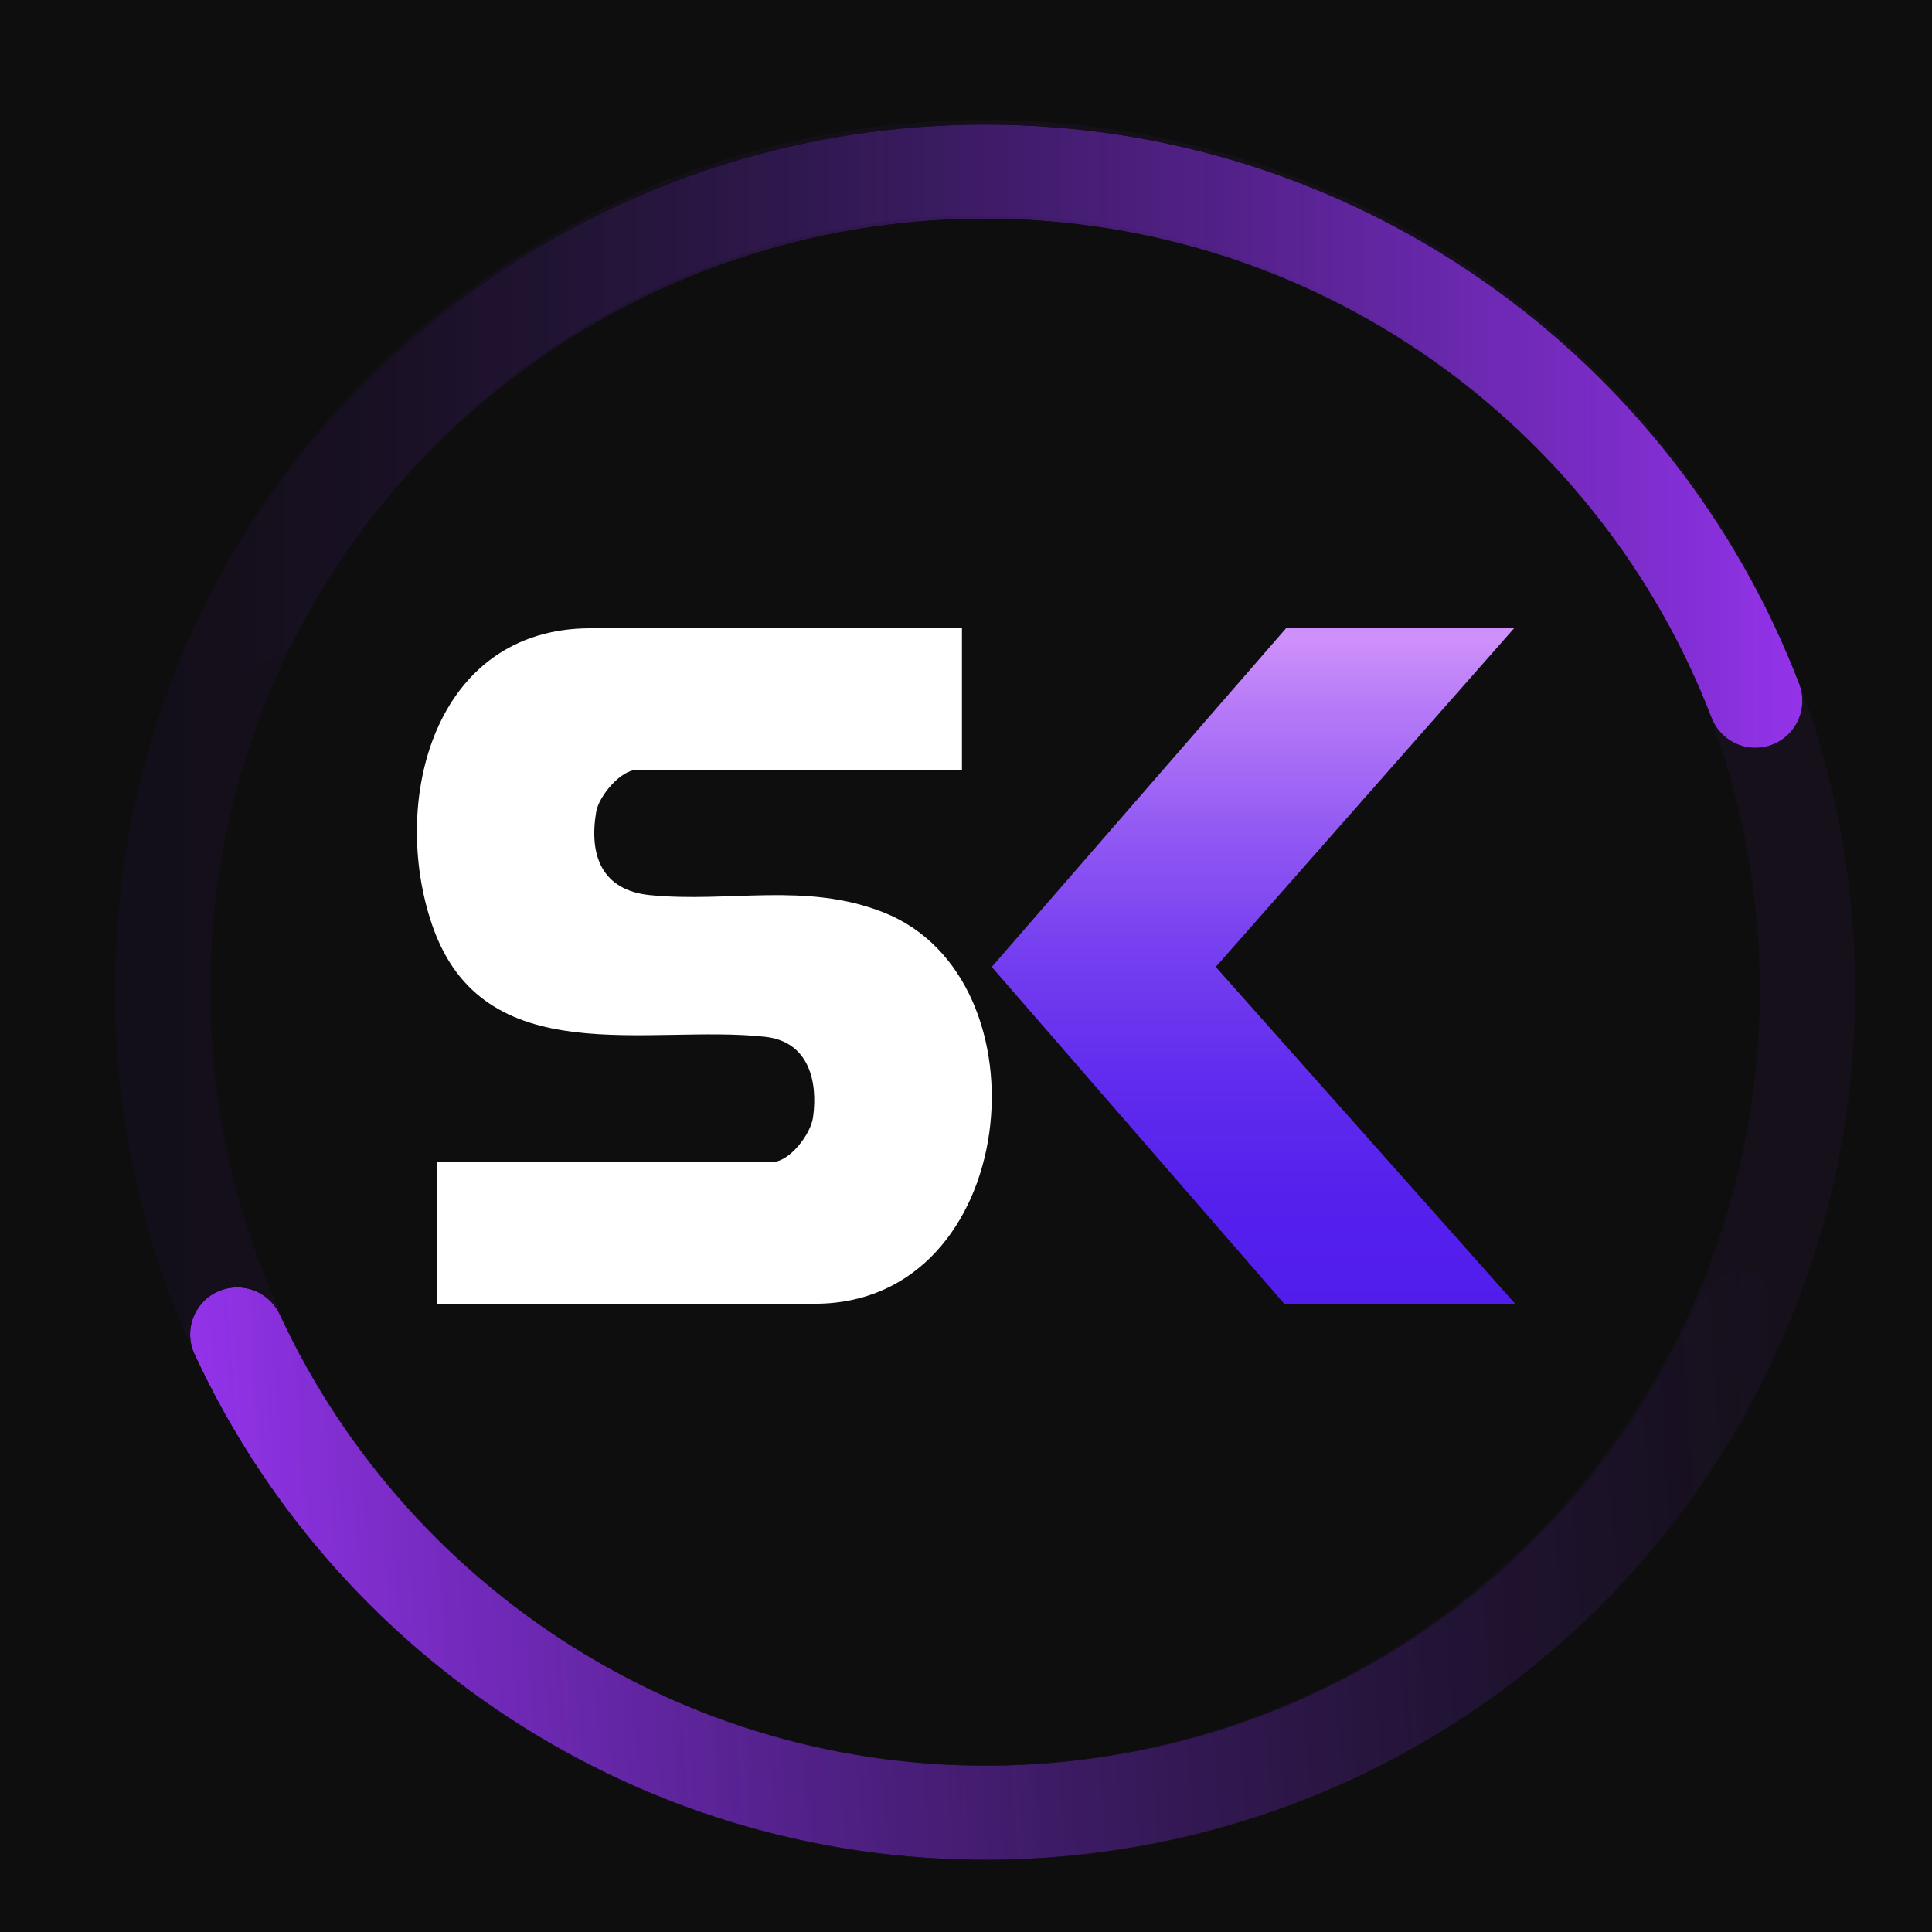
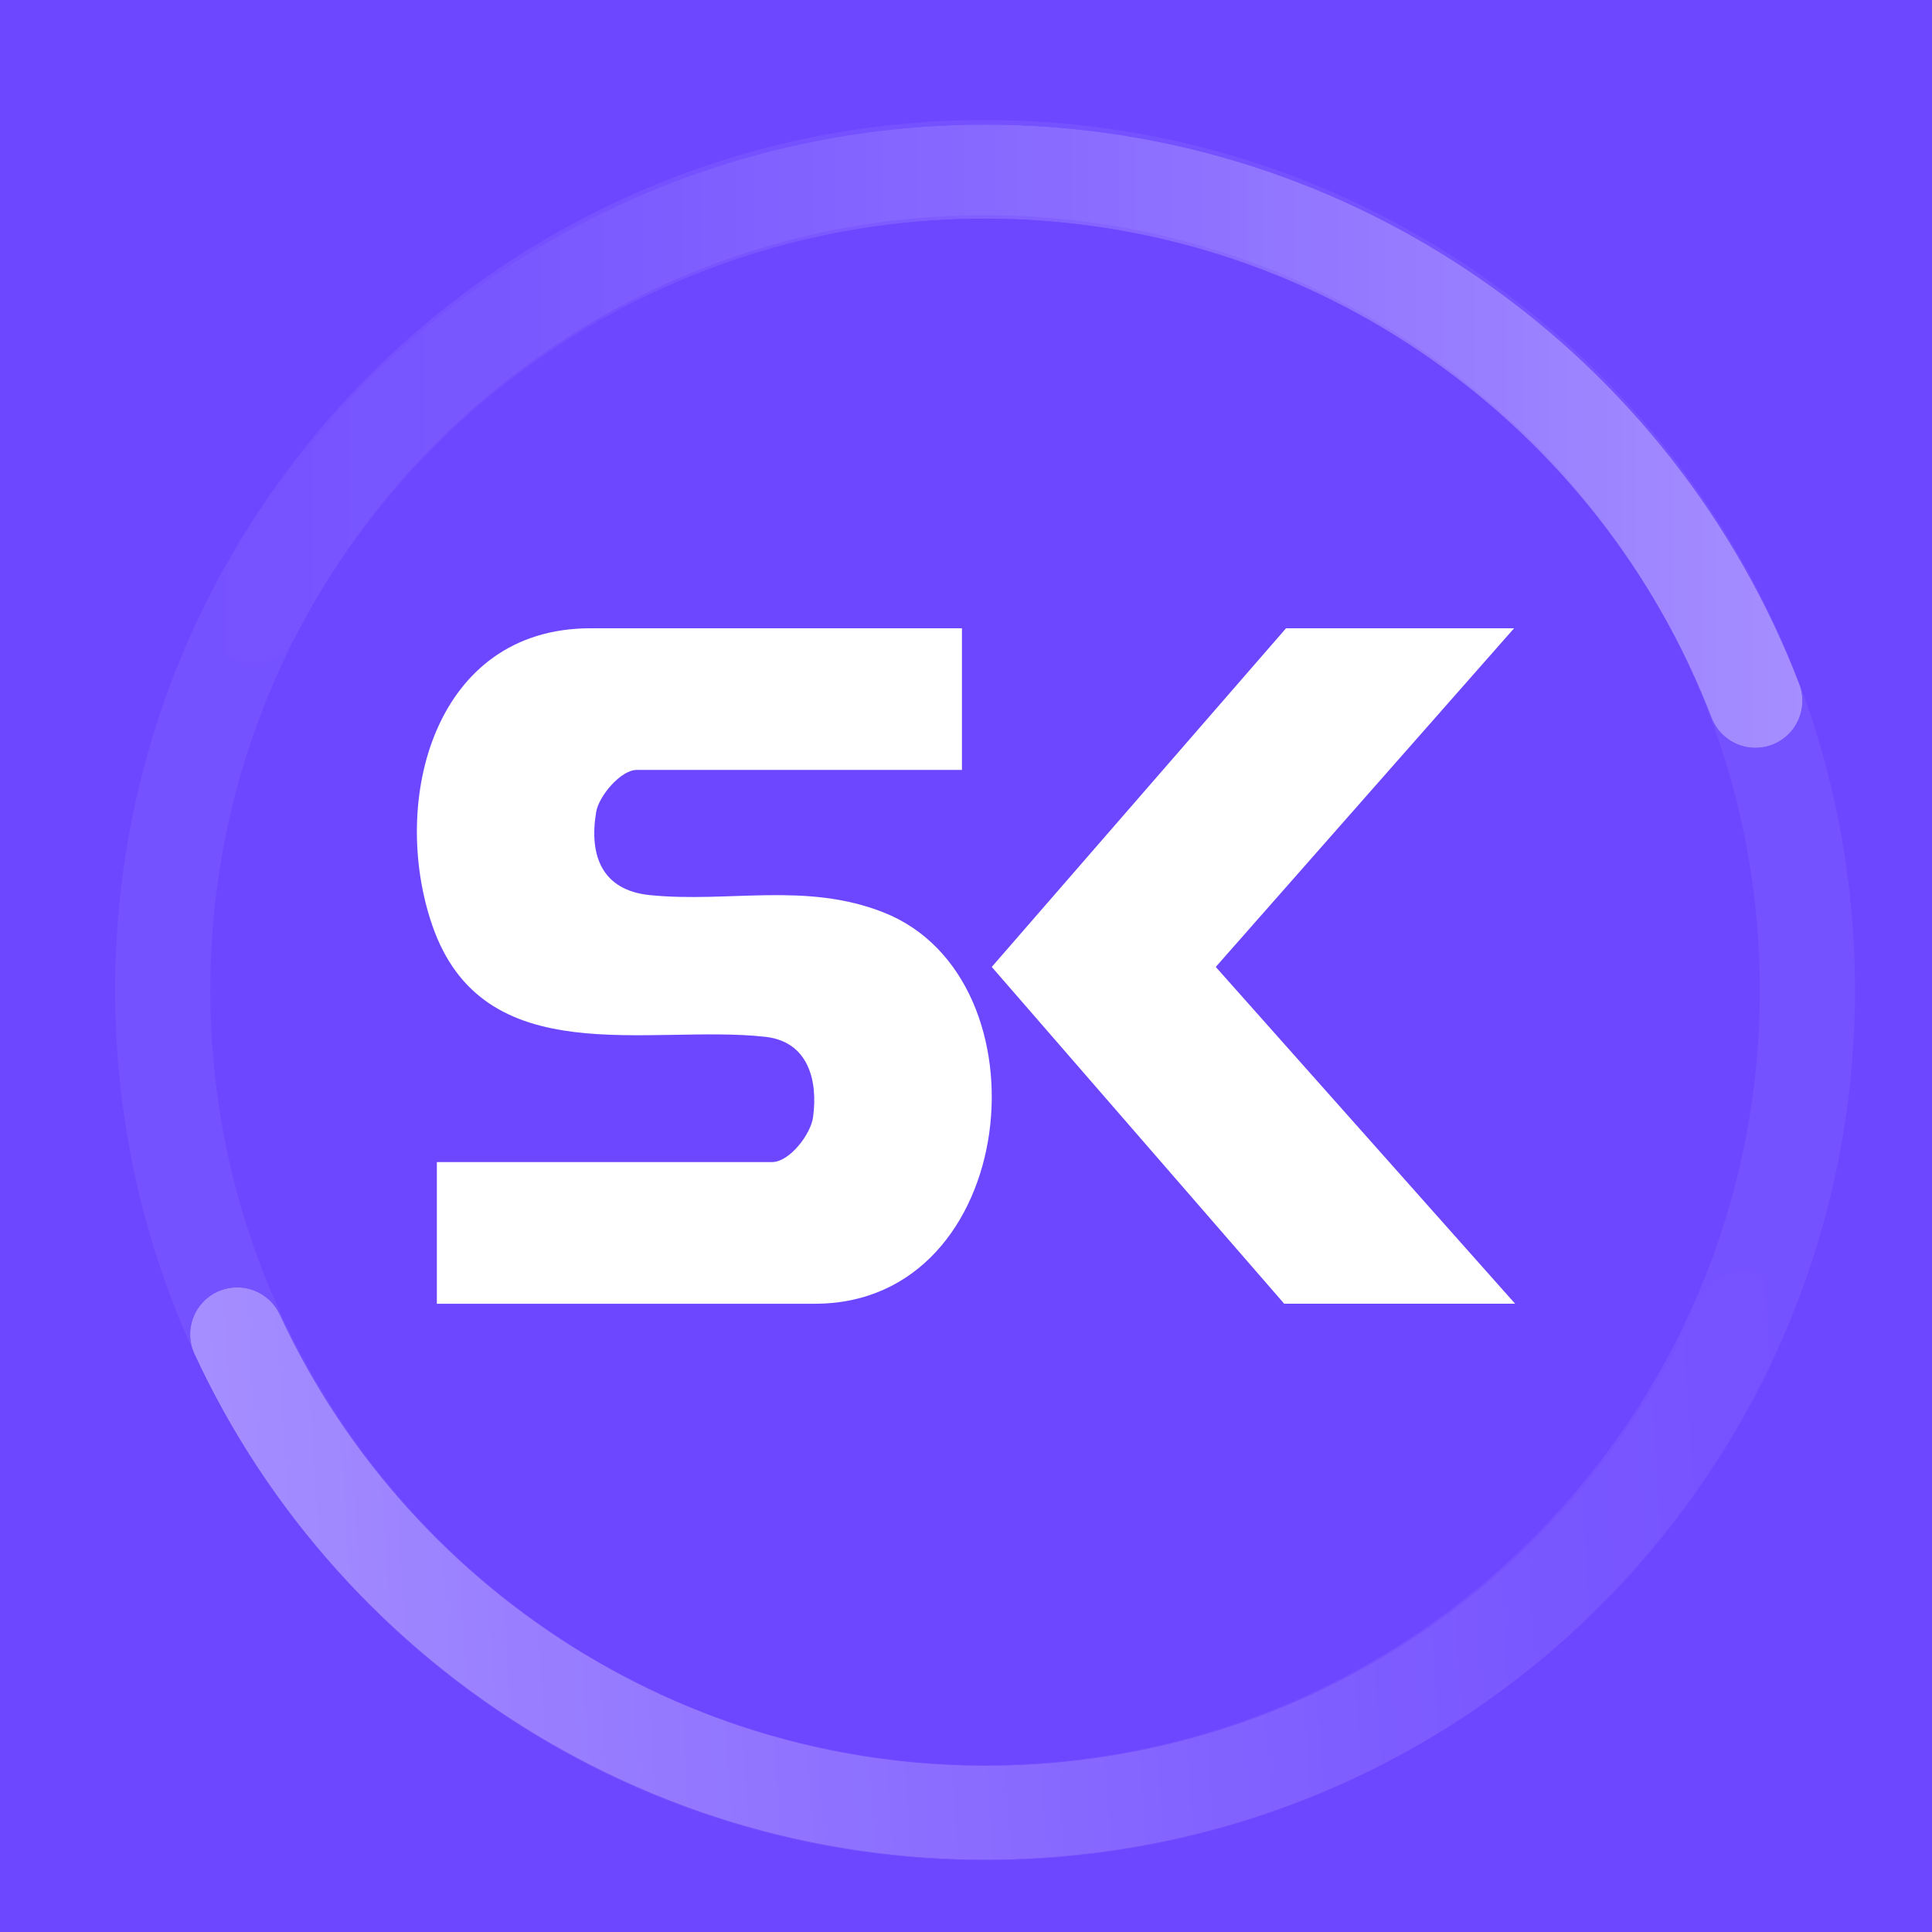
<svg xmlns="http://www.w3.org/2000/svg" xmlns:xlink="http://www.w3.org/1999/xlink" id="Layer_1" data-name="Layer 1" viewBox="0 0 1080 1080">
  <defs>
    <style>
-       .cls-1 { opacity: .06; stroke: url(#linear-gradient-3); stroke-width: 53.22px; }
+       .cls-1 { opacity: .06; stroke: #fff; stroke-width: 53.22px; }
      .cls-1, .cls-2, .cls-3 { fill: none; stroke-linecap: round; stroke-linejoin: round; }
      .cls-4 { mask: url(#mask-1); }
      .cls-5 { fill: #fff; }
      .cls-6 { mask: url(#mask); }
      .cls-7 { fill: url(#linear-gradient-4); }
-       .cls-2 { stroke: url(#linear-gradient-2); }
+       .cls-2 { stroke: #fff; opacity: .35; }
      .cls-2, .cls-3 { stroke-width: 52.58px; }
-       .cls-8 { fill: url(#linear-gradient-6); }
+       .cls-8 { fill: #fff; }
      .cls-9 { fill: url(#linear-gradient); }
-       .cls-3 { stroke: url(#linear-gradient-5); }
-       .cls-10 { fill: #0e0e0e; }
+       .cls-3 { stroke: #fff; opacity: .35; }
+       .cls-10 { fill: #6c47ff; }
    </style>
    <linearGradient id="linear-gradient" x1="115.24" y1="243.85" x2="1007.57" y2="243.85" gradientUnits="userSpaceOnUse">
      <stop offset="0" stop-color="#000" />
      <stop offset=".08" stop-color="#090909" />
      <stop offset=".23" stop-color="#222" />
      <stop offset=".4" stop-color="#4b4b4b" />
      <stop offset=".61" stop-color="#848484" />
      <stop offset=".85" stop-color="#ccc" />
      <stop offset="1" stop-color="#fff" />
    </linearGradient>
    <mask id="mask" x="115.24" y="69.65" width="892.33" height="348.39" maskUnits="userSpaceOnUse">
      <path class="cls-9" d="M981.28,418.05c-10.57,0-20.53-6.42-24.55-16.87-64.07-166.84-227.24-278.94-406.01-278.94-162.77,0-310.63,89.76-385.87,234.26-6.7,12.88-22.58,17.88-35.46,11.18-12.88-6.71-17.88-22.58-11.18-35.46,40.54-77.85,101.46-143.47,176.16-189.77,76.86-47.62,165.5-72.79,256.34-72.79,100.51,0,197.01,30.35,279.08,87.78,39.52,27.65,74.66,60.92,104.46,98.88,30.08,38.32,54.15,80.72,71.55,126.01,5.21,13.55-1.56,28.76-15.12,33.97-3.1,1.19-6.29,1.75-9.42,1.75Z" />
    </mask>
    <linearGradient id="linear-gradient-2" x1="115.25" y1="243.85" x2="1007.57" y2="243.85" gradientUnits="userSpaceOnUse">
      <stop offset="0" stop-color="#6d28d9" />
      <stop offset="1" stop-color="#9333ea" />
    </linearGradient>
    <linearGradient id="linear-gradient-3" x1="64.35" y1="553.52" x2="1036.97" y2="553.52" xlink:href="#linear-gradient-2" />
    <linearGradient id="linear-gradient-4" x1="115.24" y1="-377.73" x2="1007.57" y2="-377.73" gradientTransform="translate(1096.29 450.99) rotate(176.17)" xlink:href="#linear-gradient" />
    <mask id="mask-1" x="106.29" y="710.77" width="893.62" height="328.86" maskUnits="userSpaceOnUse">
      <path class="cls-7" d="M130.82,719.7c10.54-.71,20.92,5.03,25.62,15.19,75.09,162.18,245.38,263.12,423.75,251.16,162.41-10.89,303.93-110.34,369.34-259.55,5.83-13.3,21.34-19.35,34.63-13.52,13.3,5.83,19.35,21.34,13.52,34.63-35.24,80.39-91.63,149.94-163.08,201.12-73.5,52.66-160.26,83.7-250.9,89.77-100.28,6.72-198.6-17.11-284.33-68.91-41.28-24.95-78.57-55.79-110.84-91.67-32.57-36.22-59.43-76.91-79.81-120.95-6.1-13.18-.36-28.8,12.81-34.9,3.01-1.4,6.15-2.17,9.28-2.38Z" />
    </mask>
    <linearGradient id="linear-gradient-5" x1="115.25" y1="-377.73" x2="1007.57" y2="-377.73" gradientTransform="translate(1096.29 450.99) rotate(176.17)" xlink:href="#linear-gradient-2" />
    <linearGradient id="linear-gradient-6" x1="700.68" y1="733.01" x2="700.68" y2="357.75" gradientUnits="userSpaceOnUse">
      <stop offset="0" stop-color="#511dec" />
      <stop offset=".17" stop-color="#5520ec" />
      <stop offset=".35" stop-color="#612cee" />
      <stop offset=".54" stop-color="#763ff0" />
      <stop offset=".72" stop-color="#935af3" />
      <stop offset=".91" stop-color="#b87cf8" />
      <stop offset="1" stop-color="#ce90fb" />
    </linearGradient>
  </defs>
  <rect class="cls-10" x="0" width="1080" height="1080" />
  <g class="cls-6">
    <path class="cls-2" d="M141.54,344.36c76.86-147.61,231.26-248.41,409.19-248.41,196.39,0,364.11,122.8,430.55,295.81" />
  </g>
  <ellipse class="cls-1" cx="550.66" cy="553.52" rx="459.7" ry="459.81" />
  <g class="cls-4">
    <path class="cls-3" d="M973.61,737.06c-66.82,152.42-214.12,263.32-391.66,275.22-195.96,13.13-371.51-98.17-449.37-266.35" />
  </g>
  <g>
    <path class="cls-5" d="M537.74,351.2v79.2h-181.84c-8.92,0-21.14,14.6-22.63,23.47-4.13,24.5,3.31,43.83,30.04,46.51,44.09,4.42,87.08-7.53,130.61,9.67,94.04,37.15,76.27,218.75-38.33,218.75h-211.38v-79.2h187.38c9.75,0,21.6-15.49,22.91-25.03,2.88-20.85-2.85-42.31-26.6-44.97-64.93-7.27-157.8,20.99-186.38-62.69-23.66-69.25,1.09-165.7,88.54-165.7h207.68Z" />
    <polygon class="cls-8" points="717.87 728.78 846.96 728.78 679.62 540.52 846.37 351.22 718.89 351.22 554.4 540.52 717.87 728.78" />
  </g>
</svg>
